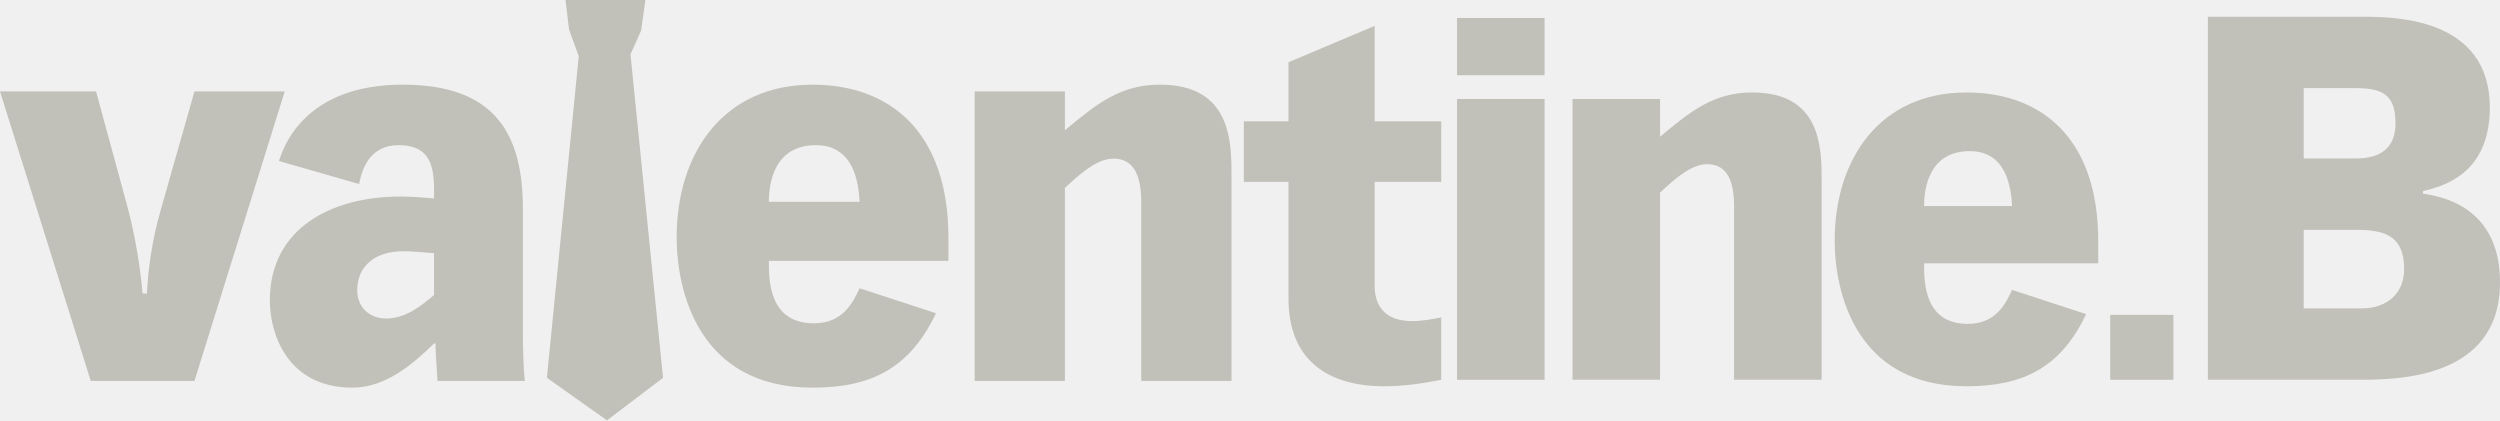
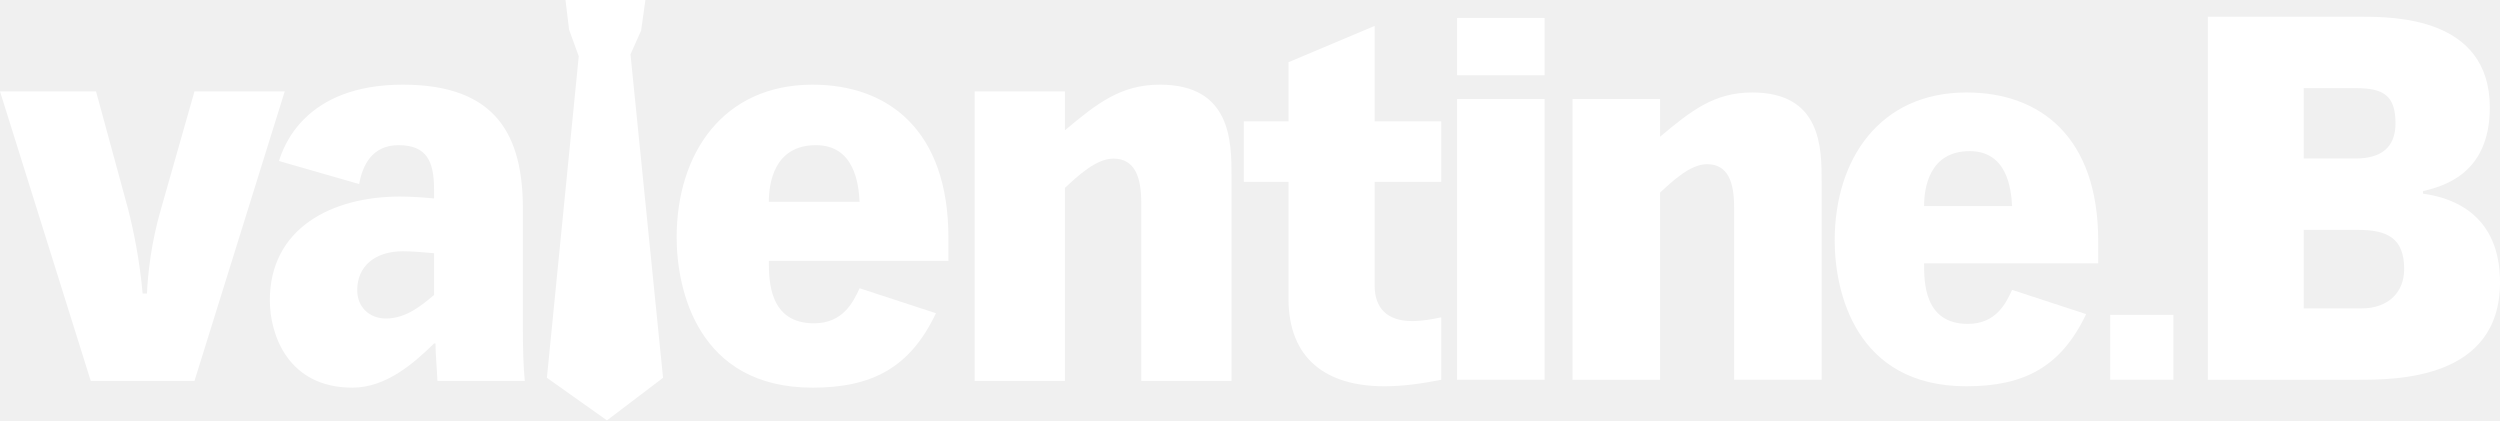
- <svg xmlns="http://www.w3.org/2000/svg" version="1.1" id="Ebene_1" x="0px" y="0px" width="389.493px" height="65.493px" viewBox="0 0 389.493 65.493" enable-background="new 0 0 389.493 65.493" xml:space="preserve">
-   <rect x="227.005" y="2.799" fill="#C1C0B9" width="13.638" height="8.923" />
-   <path fill="#C1C0B9" d="M14.139,59.348h16.159l14.064-45.109H30.298l-5.237,18.402c-1.496,5.087-2.02,9.95-2.169,13.093h-0.674  c-0.448-5.162-1.421-9.875-2.244-13.093l-5.012-18.402H0L14.139,59.348z" />
-   <path fill="#C1C0B9" d="M67.624,45.957c-1.87,1.571-4.339,3.666-7.481,3.666c-2.618,0-4.489-1.796-4.489-4.414  c0-3.74,2.768-6.06,7.107-6.06c1.422,0,3.217,0.149,4.863,0.3V45.957z M81.763,59.348c-0.224-2.095-0.299-5.236-0.299-7.93V32.566  c0-11.371-4.04-19.376-18.703-19.376c-15.41,0-18.627,9.8-19.301,11.895l12.494,3.591c0.523-2.918,2.019-6.06,6.134-6.06  c4.414,0,5.536,2.544,5.536,6.883v1.421c-1.496-0.148-3.516-0.299-5.312-0.299c-10.623,0-20.273,4.938-20.273,16.159  c0,5.386,2.843,13.615,12.867,13.615c5.312,0,9.651-3.891,12.718-6.883h0.224c0,1.646,0.225,3.891,0.3,5.835H81.763z" />
-   <path fill="#C1C0B9" d="M133.922,31.443h-14.139c0-2.768,0.748-8.826,7.331-8.826C133.099,22.617,133.773,28.602,133.922,31.443   M147.762,40.646v-3.591c0-16.757-9.351-23.864-21.171-23.864c-13.915,0-21.171,10.698-21.171,23.789  c0,8.155,3.291,23.416,21.171,23.416c9.202,0,15.186-3.066,19.226-11.596l-11.895-3.89c-0.972,2.095-2.543,5.461-7.107,5.461  c-7.032,0-7.032-6.733-7.032-9.726H147.762z" />
-   <path fill="#C1C0B9" d="M177.804,59.348h14.064V27.479c0-5.312,0-14.289-11.146-14.289c-6.135,0-9.801,2.919-14.813,7.107v-6.059  h-14.064v45.109h14.064V29.274c2.02-1.87,4.863-4.563,7.556-4.563c3.441,0,4.339,3.067,4.339,6.882V59.348z" />
-   <path fill="#C1C0B9" d="M200.746,9.691v9.213h-6.964v9.431h6.964v18.208c0,9.357,5.876,13.638,14.943,13.638  c2.975,0,5.949-0.436,8.851-1.015v-9.722c-1.451,0.29-2.901,0.58-4.569,0.58c-3.846,0-5.805-2.031-5.805-5.513V28.335h10.374v-9.431  h-10.374V4.034L200.746,9.691z" />
-   <rect x="227.005" y="15.422" fill="#C1C0B9" width="13.638" height="43.743" />
-   <path fill="#C1C0B9" d="M270.168,59.165h13.638V28.263c0-5.15,0-13.855-10.81-13.855c-5.947,0-9.502,2.829-14.362,6.892v-5.877  h-13.638v43.743h13.638V30.003c1.958-1.813,4.715-4.425,7.327-4.425c3.336,0,4.207,2.975,4.207,6.674V59.165z" />
-   <path fill="#C1C0B9" d="M313.476,32.106h-13.711c0-2.684,0.727-8.559,7.109-8.559C312.678,23.548,313.331,29.351,313.476,32.106   M326.896,41.029v-3.481c0-16.249-9.067-23.142-20.528-23.142c-13.493,0-20.53,10.374-20.53,23.068  c0,7.907,3.192,22.706,20.53,22.706c8.922,0,14.726-2.974,18.643-11.244l-11.534-3.771c-0.942,2.03-2.467,5.295-6.892,5.295  c-6.819,0-6.819-6.528-6.819-9.431H326.896z" />
-   <rect x="328.762" y="49.055" fill="#C1C0B9" width="9.85" height="10.11" />
-   <polygon fill="#C1C0B9" points="85.205,58.859 94.563,65.493 103.3,58.859 98.228,8.464 99.882,4.769 100.553,0 88.1,0   88.664,4.635 90.167,8.768 " />
-   <path fill="#C1C0B9" d="M374.562,41.929c0,3.733-2.622,6.116-6.593,6.116h-9.056V35.813h8.42  C371.939,35.813,374.562,37.084,374.562,41.929 M373.211,19.212c0,3.813-2.304,5.48-6.195,5.48h-8.103V13.731h8.103  C371.305,13.731,373.211,14.844,373.211,19.212 M387.905,16.75c0-14.139-15.092-14.139-20.016-14.139H343.98v56.555h23.353  c5.878,0,22.16,0,22.16-15.172c0-10.564-7.307-13.186-11.994-13.821v-0.397C380.359,29.061,387.905,27.313,387.905,16.75" />
+ <svg xmlns="http://www.w3.org/2000/svg" version="1.1" id="Ebene_1" x="0px" y="0px" width="389.492px" height="65.493px" viewBox="0 0 389.492 65.493" enable-background="new 0 0 389.492 65.493" xml:space="preserve">
+   <rect x="227.005" y="2.799" fill="#FFFFFF" width="13.638" height="8.923" />
+   <path fill="#FFFFFF" d="M14.139,59.348h16.159l14.063-45.109H30.298l-5.237,18.402c-1.496,5.087-2.02,9.949-2.169,13.093h-0.674  c-0.448-5.161-1.421-9.875-2.244-13.093l-5.012-18.402H0L14.139,59.348z" />
+   <path fill="#FFFFFF" d="M67.624,45.958c-1.87,1.57-4.339,3.666-7.481,3.666c-2.618,0-4.489-1.797-4.489-4.414  c0-3.74,2.769-6.061,7.107-6.061c1.422,0,3.217,0.148,4.863,0.301V45.958z M81.763,59.348c-0.224-2.096-0.299-5.236-0.299-7.93  V32.566c0-11.371-4.04-19.376-18.703-19.376c-15.41,0-18.627,9.8-19.301,11.895l12.494,3.591c0.522-2.918,2.019-6.06,6.134-6.06  c4.414,0,5.536,2.544,5.536,6.883v1.421c-1.496-0.148-3.517-0.299-5.312-0.299c-10.623,0-20.272,4.938-20.272,16.159  c0,5.387,2.843,13.615,12.866,13.615c5.312,0,9.651-3.891,12.719-6.883h0.224c0,1.646,0.225,3.891,0.3,5.835L81.763,59.348  L81.763,59.348z" />
+   <path fill="#FFFFFF" d="M133.922,31.443h-14.139c0-2.768,0.747-8.826,7.33-8.826C133.099,22.617,133.773,28.602,133.922,31.443   M147.762,40.646v-3.591c0-16.757-9.351-23.864-21.171-23.864c-13.915,0-21.171,10.698-21.171,23.789  c0,8.155,3.291,23.416,21.171,23.416c9.202,0,15.186-3.065,19.226-11.597l-11.895-3.889c-0.972,2.094-2.543,5.461-7.107,5.461  c-7.031,0-7.031-6.733-7.031-9.727L147.762,40.646L147.762,40.646z" />
+   <path fill="#FFFFFF" d="M177.804,59.348h14.064V27.479c0-5.312,0-14.289-11.146-14.289c-6.135,0-9.801,2.919-14.812,7.107v-6.059  h-14.064v45.109h14.064V29.274c2.02-1.87,4.862-4.563,7.556-4.563c3.44,0,4.339,3.067,4.339,6.882V59.348z" />
+   <path fill="#FFFFFF" d="M200.746,9.691v9.213h-6.964v9.431h6.964v18.208c0,9.356,5.876,13.638,14.942,13.638  c2.976,0,5.949-0.437,8.852-1.015v-9.723c-1.451,0.29-2.901,0.58-4.569,0.58c-3.846,0-5.805-2.031-5.805-5.514V28.335h10.374v-9.431  h-10.374V4.034L200.746,9.691z" />
+   <rect x="227.005" y="15.422" fill="#FFFFFF" width="13.638" height="43.743" />
+   <path fill="#FFFFFF" d="M270.168,59.165h13.638V28.263c0-5.15,0-13.855-10.81-13.855c-5.947,0-9.502,2.829-14.362,6.892v-5.877  h-13.638v43.744h13.638V30.003c1.958-1.813,4.715-4.425,7.327-4.425c3.336,0,4.207,2.975,4.207,6.674V59.165z" />
+   <path fill="#FFFFFF" d="M313.476,32.106h-13.711c0-2.684,0.728-8.559,7.108-8.559C312.678,23.548,313.33,29.351,313.476,32.106   M326.896,41.029v-3.481c0-16.249-9.067-23.141-20.528-23.141c-13.492,0-20.529,10.374-20.529,23.068  c0,7.907,3.191,22.706,20.529,22.706c8.922,0,14.727-2.975,18.644-11.244l-11.534-3.771c-0.942,2.03-2.467,5.295-6.892,5.295  c-6.819,0-6.819-6.527-6.819-9.431H326.896z" />
+   <rect x="328.762" y="49.055" fill="#FFFFFF" width="9.85" height="10.109" />
+   <polygon fill="#FFFFFF" points="85.205,58.859 94.563,65.493 103.3,58.859 98.228,8.464 99.882,4.769 100.553,0 88.1,0   88.664,4.635 90.167,8.768 " />
+   <path fill="#FFFFFF" d="M374.562,41.929c0,3.733-2.622,6.116-6.593,6.116h-9.057V35.813h8.421  C371.939,35.813,374.562,37.084,374.562,41.929 M373.211,19.212c0,3.813-2.305,5.48-6.195,5.48h-8.104V13.731h8.104  C371.305,13.731,373.211,14.844,373.211,19.212 M387.905,16.75c0-14.139-15.092-14.139-20.016-14.139H343.98v56.556h23.353  c5.879,0,22.16,0,22.16-15.172c0-10.564-7.307-13.187-11.994-13.822v-0.397C380.359,29.061,387.905,27.313,387.905,16.75" />
</svg>
